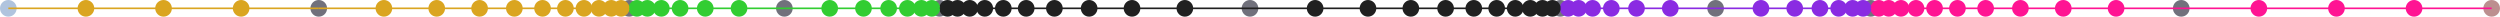
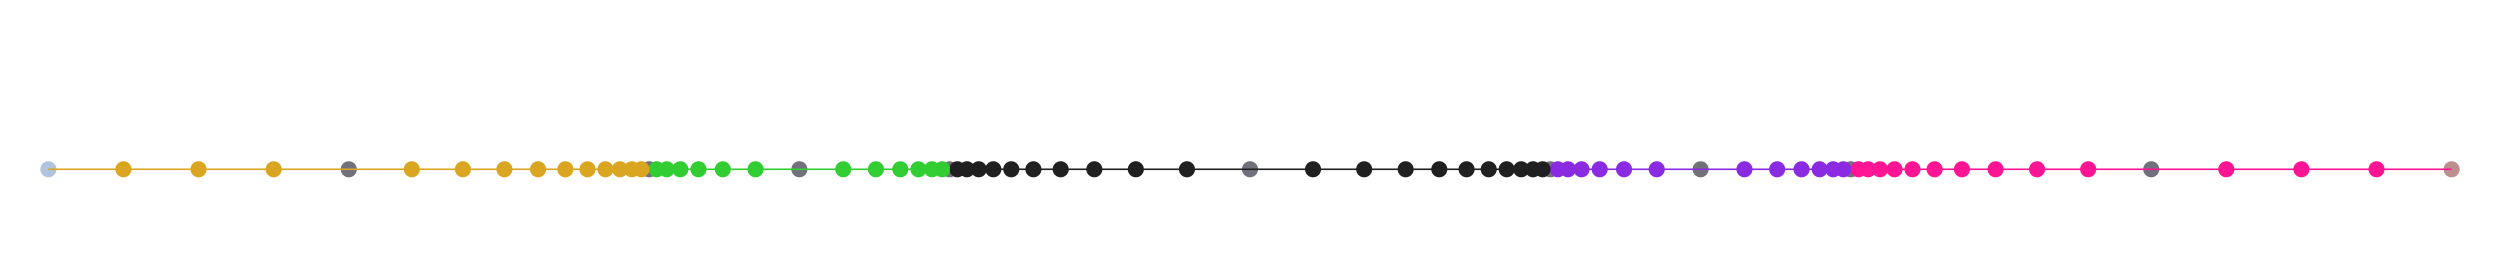
- <svg xmlns="http://www.w3.org/2000/svg" width="1500.708pt" height="10pt" viewBox="0 0 1500.708 10" version="1.1" id="svg192">
+ <svg xmlns="http://www.w3.org/2000/svg" width="1550.708pt" height="160pt" viewBox="0 0 1550.708 160" version="1.1" id="svg192">
  <defs id="defs6" />
-   <g id="g190" transform="translate(-122.282,-535.194)">
+   <g id="g190" transform="translate(-97.282,-435.194)">
    <circle fill="#b0c4de" cx="127.282" cy="540.194" r="5" id="circle8" />
    <circle fill="#71717c" cx="499.958" cy="540.194" r="5" id="circle10" />
    <circle fill="#71717c" cx="686.296" cy="540.194" r="5" id="circle12" />
    <circle fill="#71717c" cx="1058.97" cy="540.194" r="5" id="circle14" />
    <circle fill="#71717c" cx="1245.31" cy="540.194" r="5" id="circle16" />
    <circle fill="#bc8f8f" cx="1617.99" cy="540.194" r="5" id="circle18" />
    <circle fill="#71717c" cx="313.62" cy="540.194" r="5" id="circle20" />
    <circle fill="#71717c" cx="593.127" cy="540.194" r="5" id="circle22" />
    <circle fill="#71717c" cx="872.634" cy="540.194" r="5" id="circle24" />
    <circle fill="#71717c" cx="1152.14" cy="540.194" r="5" id="circle26" />
    <circle fill="#71717c" cx="1431.65" cy="540.194" r="5" id="circle28" />
    <circle fill="#daa520" cx="173.866" cy="540.194" r="5" id="circle30" />
    <circle fill="#daa520" cx="220.451" cy="540.194" r="5" id="circle32" />
    <circle fill="#daa520" cx="267.035" cy="540.194" r="5" id="circle34" />
    <circle fill="#32cd32" cx="504.619" cy="540.194" r="5" id="circle36" />
    <circle fill="#32cd32" cx="510.874" cy="540.194" r="5" id="circle38" />
    <circle fill="#32cd32" cx="519.266" cy="540.194" r="5" id="circle40" />
    <circle fill="#32cd32" cx="530.528" cy="540.194" r="5" id="circle42" />
    <circle fill="#32cd32" cx="545.64" cy="540.194" r="5" id="circle44" />
    <circle fill="#32cd32" cx="565.917" cy="540.194" r="5" id="circle46" />
    <circle fill="#202020" cx="691.117" cy="540.194" r="5" id="circle48" />
    <circle fill="#202020" cx="697.06" cy="540.194" r="5" id="circle50" />
    <circle fill="#202020" cx="704.387" cy="540.194" r="5" id="circle52" />
    <circle fill="#202020" cx="713.421" cy="540.194" r="5" id="circle54" />
    <circle fill="#202020" cx="724.558" cy="540.194" r="5" id="circle56" />
    <circle fill="#202020" cx="738.288" cy="540.194" r="5" id="circle58" />
    <circle fill="#202020" cx="755.215" cy="540.194" r="5" id="circle60" />
    <circle fill="#202020" cx="776.084" cy="540.194" r="5" id="circle62" />
    <circle fill="#202020" cx="801.811" cy="540.194" r="5" id="circle64" />
    <circle fill="#202020" cx="833.53" cy="540.194" r="5" id="circle66" />
    <circle fill="#8a2be2" cx="1063.63" cy="540.194" r="5" id="circle68" />
    <circle fill="#8a2be2" cx="1069.89" cy="540.194" r="5" id="circle70" />
    <circle fill="#8a2be2" cx="1078.28" cy="540.194" r="5" id="circle72" />
    <circle fill="#8a2be2" cx="1089.54" cy="540.194" r="5" id="circle74" />
    <circle fill="#8a2be2" cx="1104.65" cy="540.194" r="5" id="circle76" />
    <circle fill="#8a2be2" cx="1124.93" cy="540.194" r="5" id="circle78" />
    <circle fill="#ff1493" cx="1250.13" cy="540.194" r="5" id="circle80" />
    <circle fill="#ff1493" cx="1256.07" cy="540.194" r="5" id="circle82" />
    <circle fill="#ff1493" cx="1263.4" cy="540.194" r="5" id="circle84" />
    <circle fill="#ff1493" cx="1272.43" cy="540.194" r="5" id="circle86" />
    <circle fill="#ff1493" cx="1283.57" cy="540.194" r="5" id="circle88" />
    <circle fill="#ff1493" cx="1297.3" cy="540.194" r="5" id="circle90" />
    <circle fill="#ff1493" cx="1314.23" cy="540.194" r="5" id="circle92" />
    <circle fill="#ff1493" cx="1335.1" cy="540.194" r="5" id="circle94" />
    <circle fill="#ff1493" cx="1360.83" cy="540.194" r="5" id="circle96" />
    <circle fill="#ff1493" cx="1392.54" cy="540.194" r="5" id="circle98" />
    <circle fill="#daa520" cx="352.724" cy="540.194" r="5" id="circle100" />
    <circle fill="#daa520" cx="384.442" cy="540.194" r="5" id="circle102" />
    <circle fill="#daa520" cx="410.17" cy="540.194" r="5" id="circle104" />
    <circle fill="#daa520" cx="431.038" cy="540.194" r="5" id="circle106" />
    <circle fill="#daa520" cx="447.965" cy="540.194" r="5" id="circle108" />
    <circle fill="#daa520" cx="461.696" cy="540.194" r="5" id="circle110" />
    <circle fill="#daa520" cx="472.832" cy="540.194" r="5" id="circle112" />
    <circle fill="#daa520" cx="481.866" cy="540.194" r="5" id="circle114" />
    <circle fill="#daa520" cx="489.193" cy="540.194" r="5" id="circle116" />
    <circle fill="#daa520" cx="495.137" cy="540.194" r="5" id="circle118" />
    <circle fill="#32cd32" cx="620.336" cy="540.194" r="5" id="circle120" />
    <circle fill="#32cd32" cx="640.613" cy="540.194" r="5" id="circle122" />
    <circle fill="#32cd32" cx="655.725" cy="540.194" r="5" id="circle124" />
    <circle fill="#32cd32" cx="666.987" cy="540.194" r="5" id="circle126" />
    <circle fill="#32cd32" cx="675.38" cy="540.194" r="5" id="circle128" />
    <circle fill="#32cd32" cx="681.634" cy="540.194" r="5" id="circle130" />
    <circle fill="#202020" cx="911.738" cy="540.194" r="5" id="circle132" />
    <circle fill="#202020" cx="943.456" cy="540.194" r="5" id="circle134" />
    <circle fill="#202020" cx="969.184" cy="540.194" r="5" id="circle136" />
    <circle fill="#202020" cx="990.052" cy="540.194" r="5" id="circle138" />
    <circle fill="#202020" cx="1006.98" cy="540.194" r="5" id="circle140" />
    <circle fill="#202020" cx="1020.71" cy="540.194" r="5" id="circle142" />
    <circle fill="#202020" cx="1031.85" cy="540.194" r="5" id="circle144" />
    <circle fill="#202020" cx="1040.88" cy="540.194" r="5" id="circle146" />
    <circle fill="#202020" cx="1048.21" cy="540.194" r="5" id="circle148" />
    <circle fill="#202020" cx="1054.15" cy="540.194" r="5" id="circle150" />
    <circle fill="#8a2be2" cx="1179.35" cy="540.194" r="5" id="circle152" />
    <circle fill="#8a2be2" cx="1199.63" cy="540.194" r="5" id="circle154" />
    <circle fill="#8a2be2" cx="1214.74" cy="540.194" r="5" id="circle156" />
    <circle fill="#8a2be2" cx="1226" cy="540.194" r="5" id="circle158" />
    <circle fill="#8a2be2" cx="1234.39" cy="540.194" r="5" id="circle160" />
    <circle fill="#8a2be2" cx="1240.65" cy="540.194" r="5" id="circle162" />
    <circle fill="#ff1493" cx="1478.23" cy="540.194" r="5" id="circle164" />
    <circle fill="#ff1493" cx="1524.82" cy="540.194" r="5" id="circle166" />
    <circle fill="#ff1493" cx="1571.4" cy="540.194" r="5" id="circle168" />
    <polyline fill="none" stroke="#daa520" stroke-width="1" stroke-linecap="butt" stroke-linejoin="miter" points="127.282,540.194 173.866,540.194 220.451,540.194 267.035,540.194 313.62,540.194" id="polyline170" />
    <polyline fill="none" stroke="#32cd32" stroke-width="1" stroke-linecap="butt" stroke-linejoin="miter" points="499.958,540.194 504.619,540.194 510.874,540.194 519.266,540.194 530.528,540.194 545.64,540.194 565.917,540.194 593.127,540.194" id="polyline172" />
    <polyline fill="none" stroke="#202020" stroke-width="1" stroke-linecap="butt" stroke-linejoin="miter" points="686.296,540.194 691.117,540.194 697.06,540.194 704.387,540.194 713.421,540.194 724.558,540.194 738.288,540.194 755.215,540.194 776.084,540.194 801.811,540.194 833.53,540.194 872.634,540.194" id="polyline174" />
    <polyline fill="none" stroke="#8a2be2" stroke-width="1" stroke-linecap="butt" stroke-linejoin="miter" points="1058.97,540.194 1063.63,540.194 1069.89,540.194 1078.28,540.194 1089.54,540.194 1104.65,540.194 1124.93,540.194 1152.14,540.194" id="polyline176" />
    <polyline fill="none" stroke="#ff1493" stroke-width="1" stroke-linecap="butt" stroke-linejoin="miter" points="1245.31,540.194 1250.13,540.194 1256.07,540.194 1263.4,540.194 1272.43,540.194 1283.57,540.194 1297.3,540.194 1314.23,540.194 1335.1,540.194 1360.83,540.194 1392.54,540.194 1431.65,540.194" id="polyline178" />
    <polyline fill="none" stroke="#daa520" stroke-width="1" stroke-linecap="butt" stroke-linejoin="miter" points="313.62,540.194 352.724,540.194 384.442,540.194 410.17,540.194 431.038,540.194 447.965,540.194 461.696,540.194 472.832,540.194 481.866,540.194 489.193,540.194 495.137,540.194 499.958,540.194" id="polyline180" />
    <polyline fill="none" stroke="#32cd32" stroke-width="1" stroke-linecap="butt" stroke-linejoin="miter" points="593.127,540.194 620.336,540.194 640.613,540.194 655.725,540.194 666.987,540.194 675.38,540.194 681.634,540.194 686.296,540.194" id="polyline182" />
    <polyline fill="none" stroke="#202020" stroke-width="1" stroke-linecap="butt" stroke-linejoin="miter" points="872.634,540.194 911.738,540.194 943.456,540.194 969.184,540.194 990.052,540.194 1006.98,540.194 1020.71,540.194 1031.85,540.194 1040.88,540.194 1048.21,540.194 1054.15,540.194 1058.97,540.194" id="polyline184" />
    <polyline fill="none" stroke="#8a2be2" stroke-width="1" stroke-linecap="butt" stroke-linejoin="miter" points="1152.14,540.194 1179.35,540.194 1199.63,540.194 1214.74,540.194 1226,540.194 1234.39,540.194 1240.65,540.194 1245.31,540.194" id="polyline186" />
    <polyline fill="none" stroke="#ff1493" stroke-width="1" stroke-linecap="butt" stroke-linejoin="miter" points="1431.65,540.194 1478.23,540.194 1524.82,540.194 1571.4,540.194 1617.99,540.194" id="polyline188" />
  </g>
</svg>
